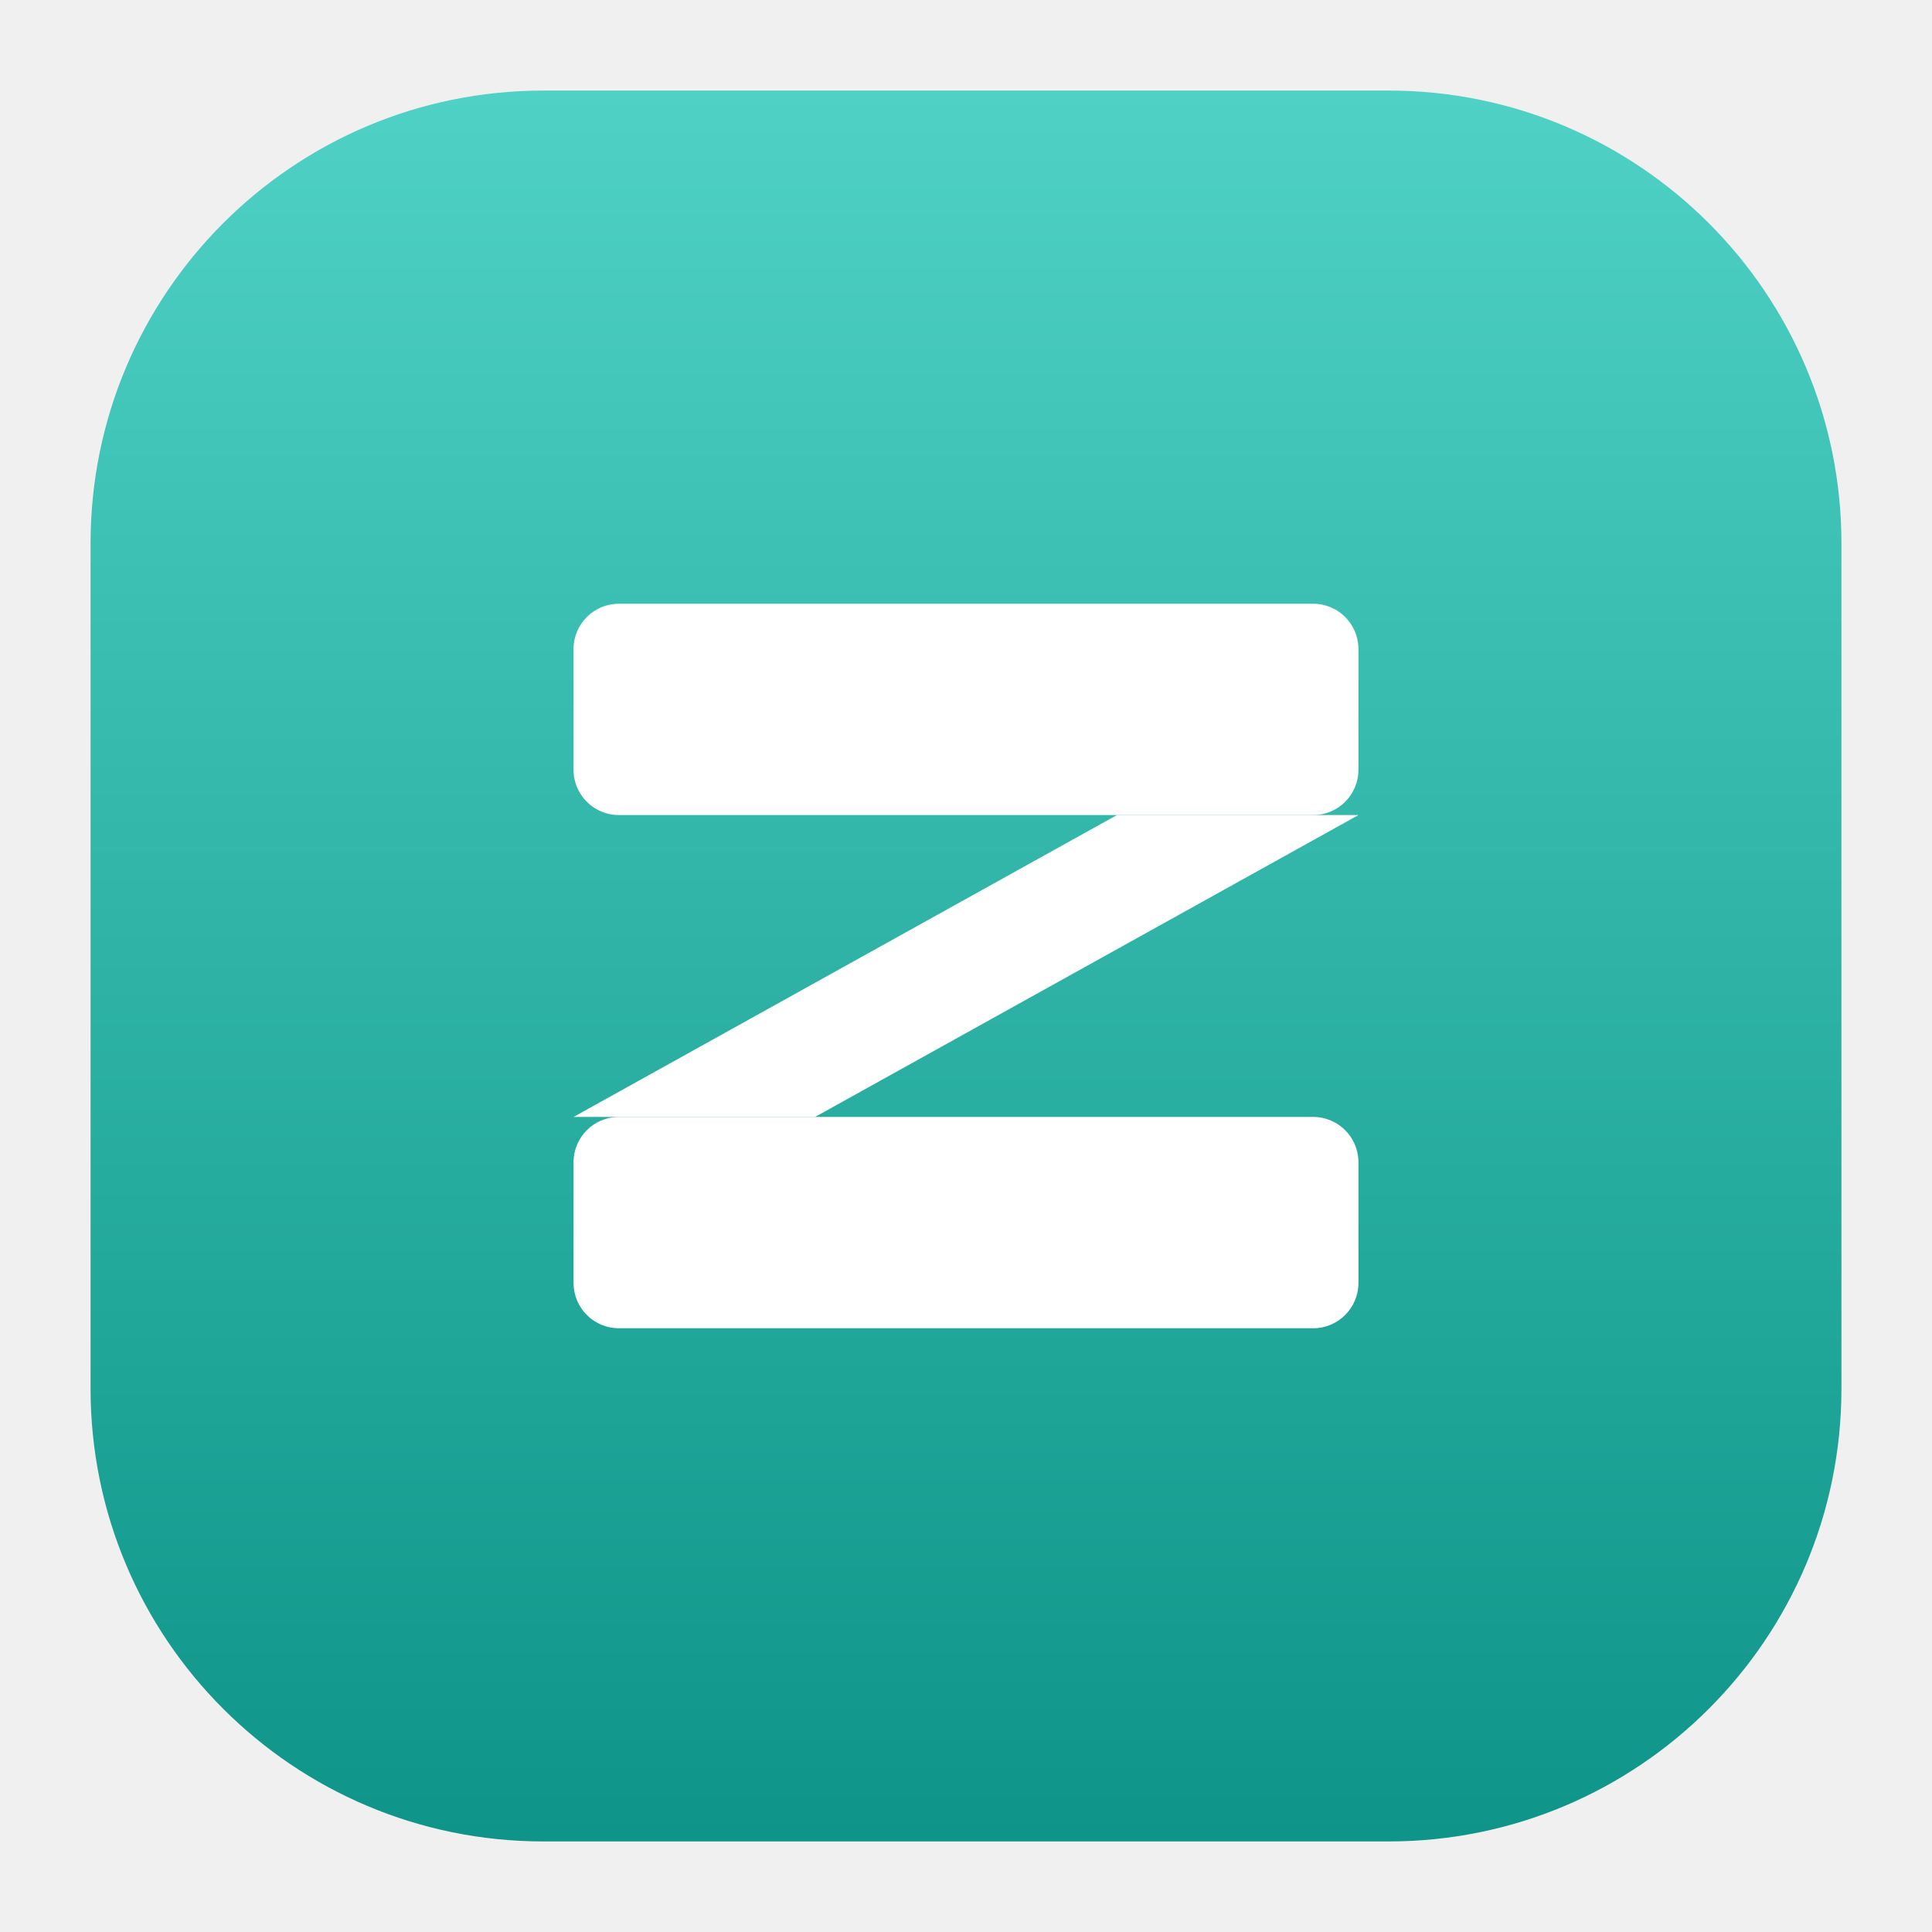
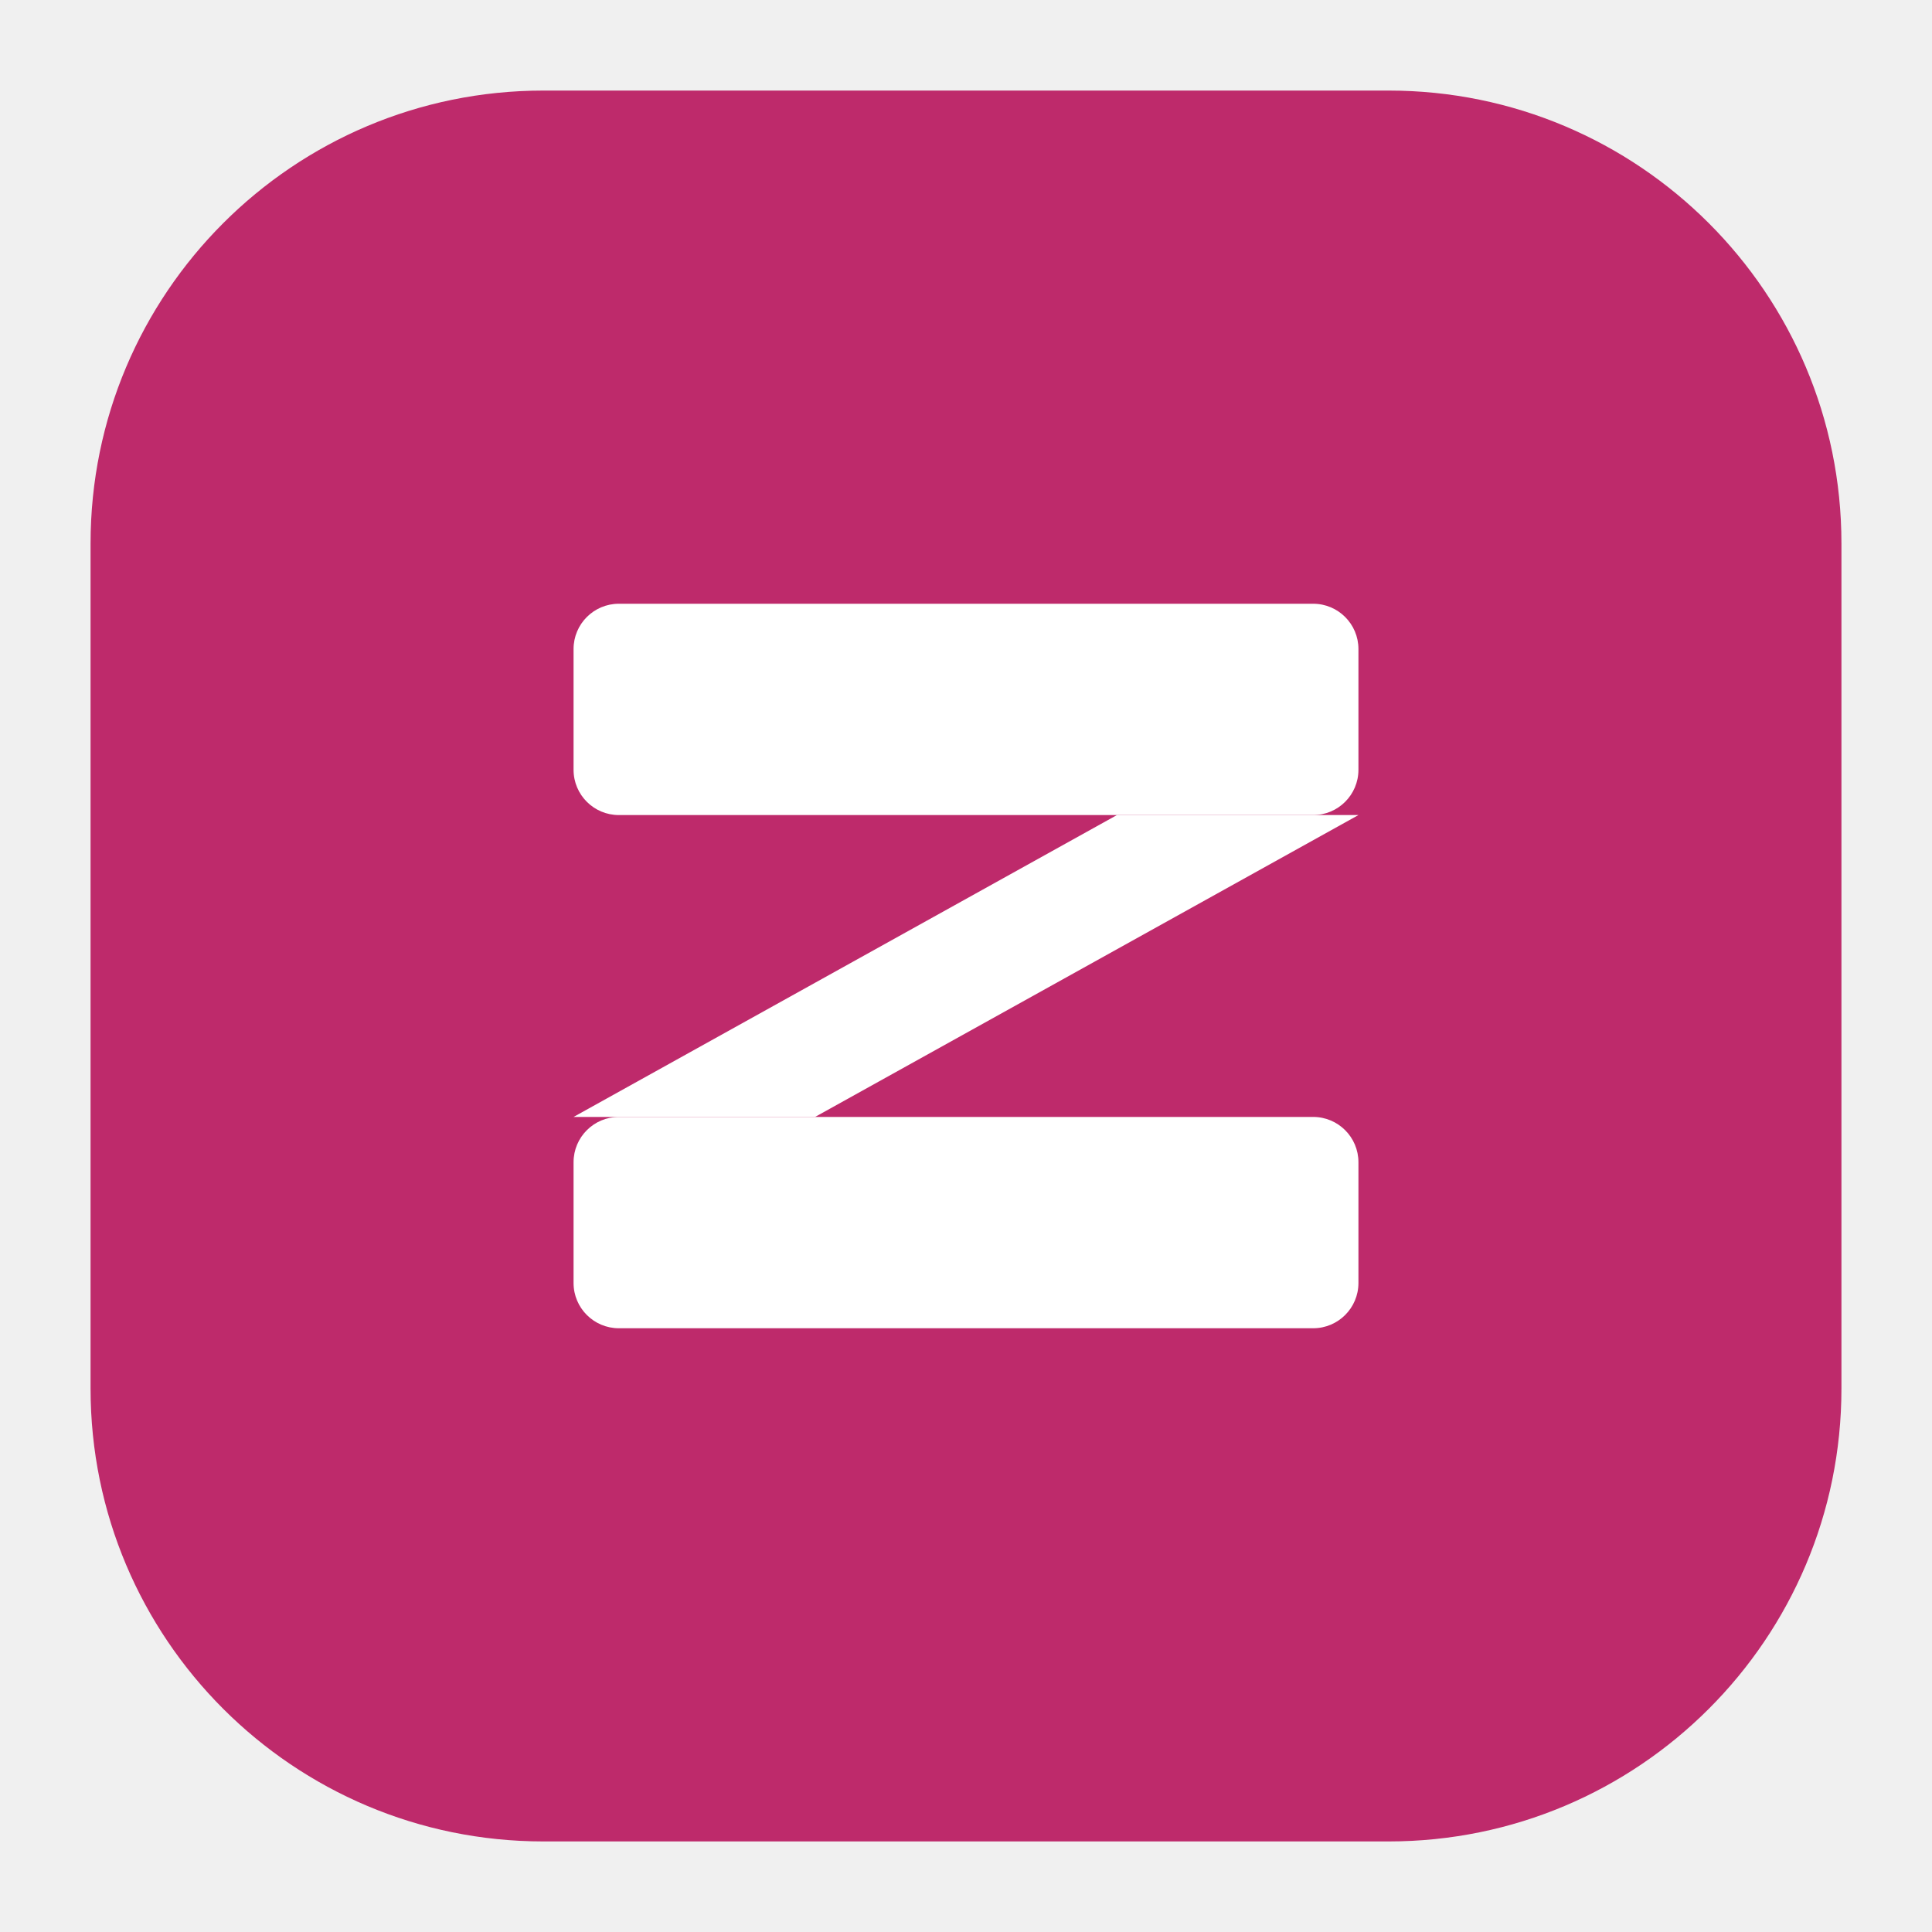
<svg xmlns="http://www.w3.org/2000/svg" viewBox="0 0 128 128" width="128" height="128">
-   <defs>
-     <linearGradient id="g" x1="0" y1="0" x2="0" y2="1">
-       <stop offset="0" stop-color="#4fd1c5" />
-       <stop offset="1" stop-color="#0e9488" />
-     </linearGradient>
-   </defs>
-   <rect x="6" y="6" width="116" height="116" rx="30" fill="url(#g)" />
+   <rect x="6" y="6" width="116" height="116" rx="30" fill="#be2a6b" />
  <g fill="#fff">
    <rect x="38" y="40" width="52" height="14" rx="3" />
    <polygon points="90,54 54,74 38,74 74,54" />
    <rect x="38" y="74" width="52" height="14" rx="3" />
  </g>
</svg>
